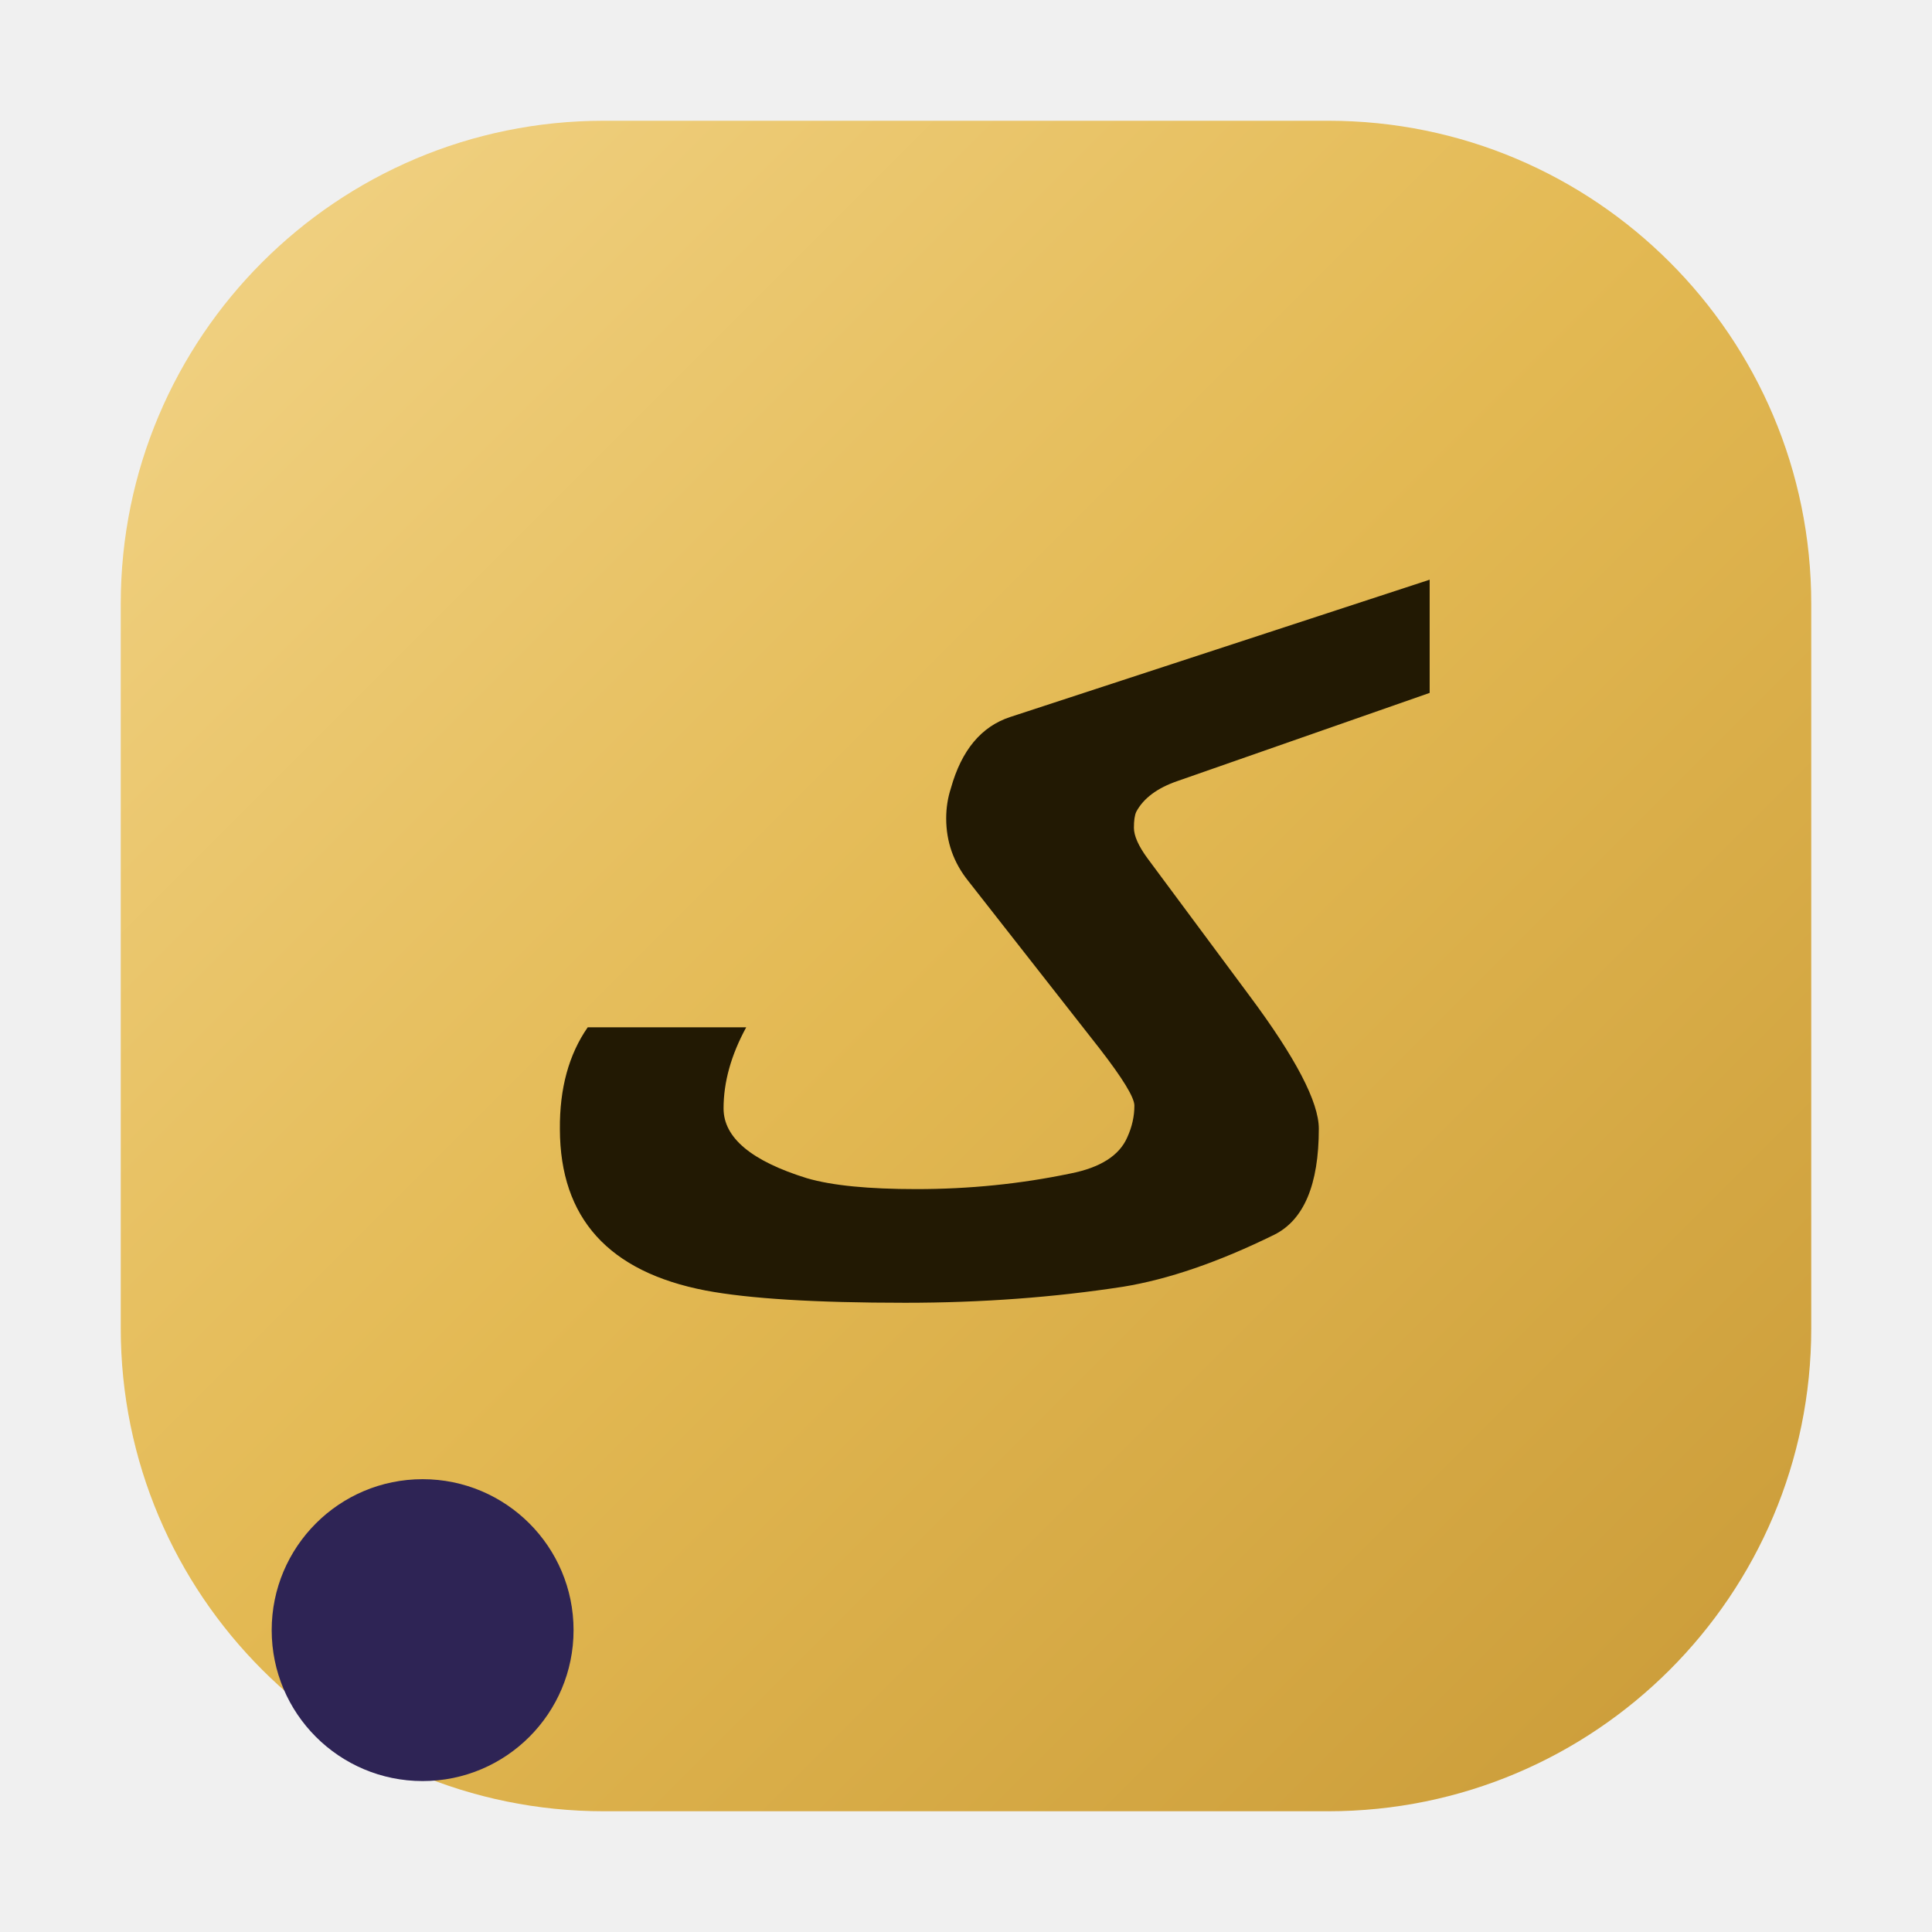
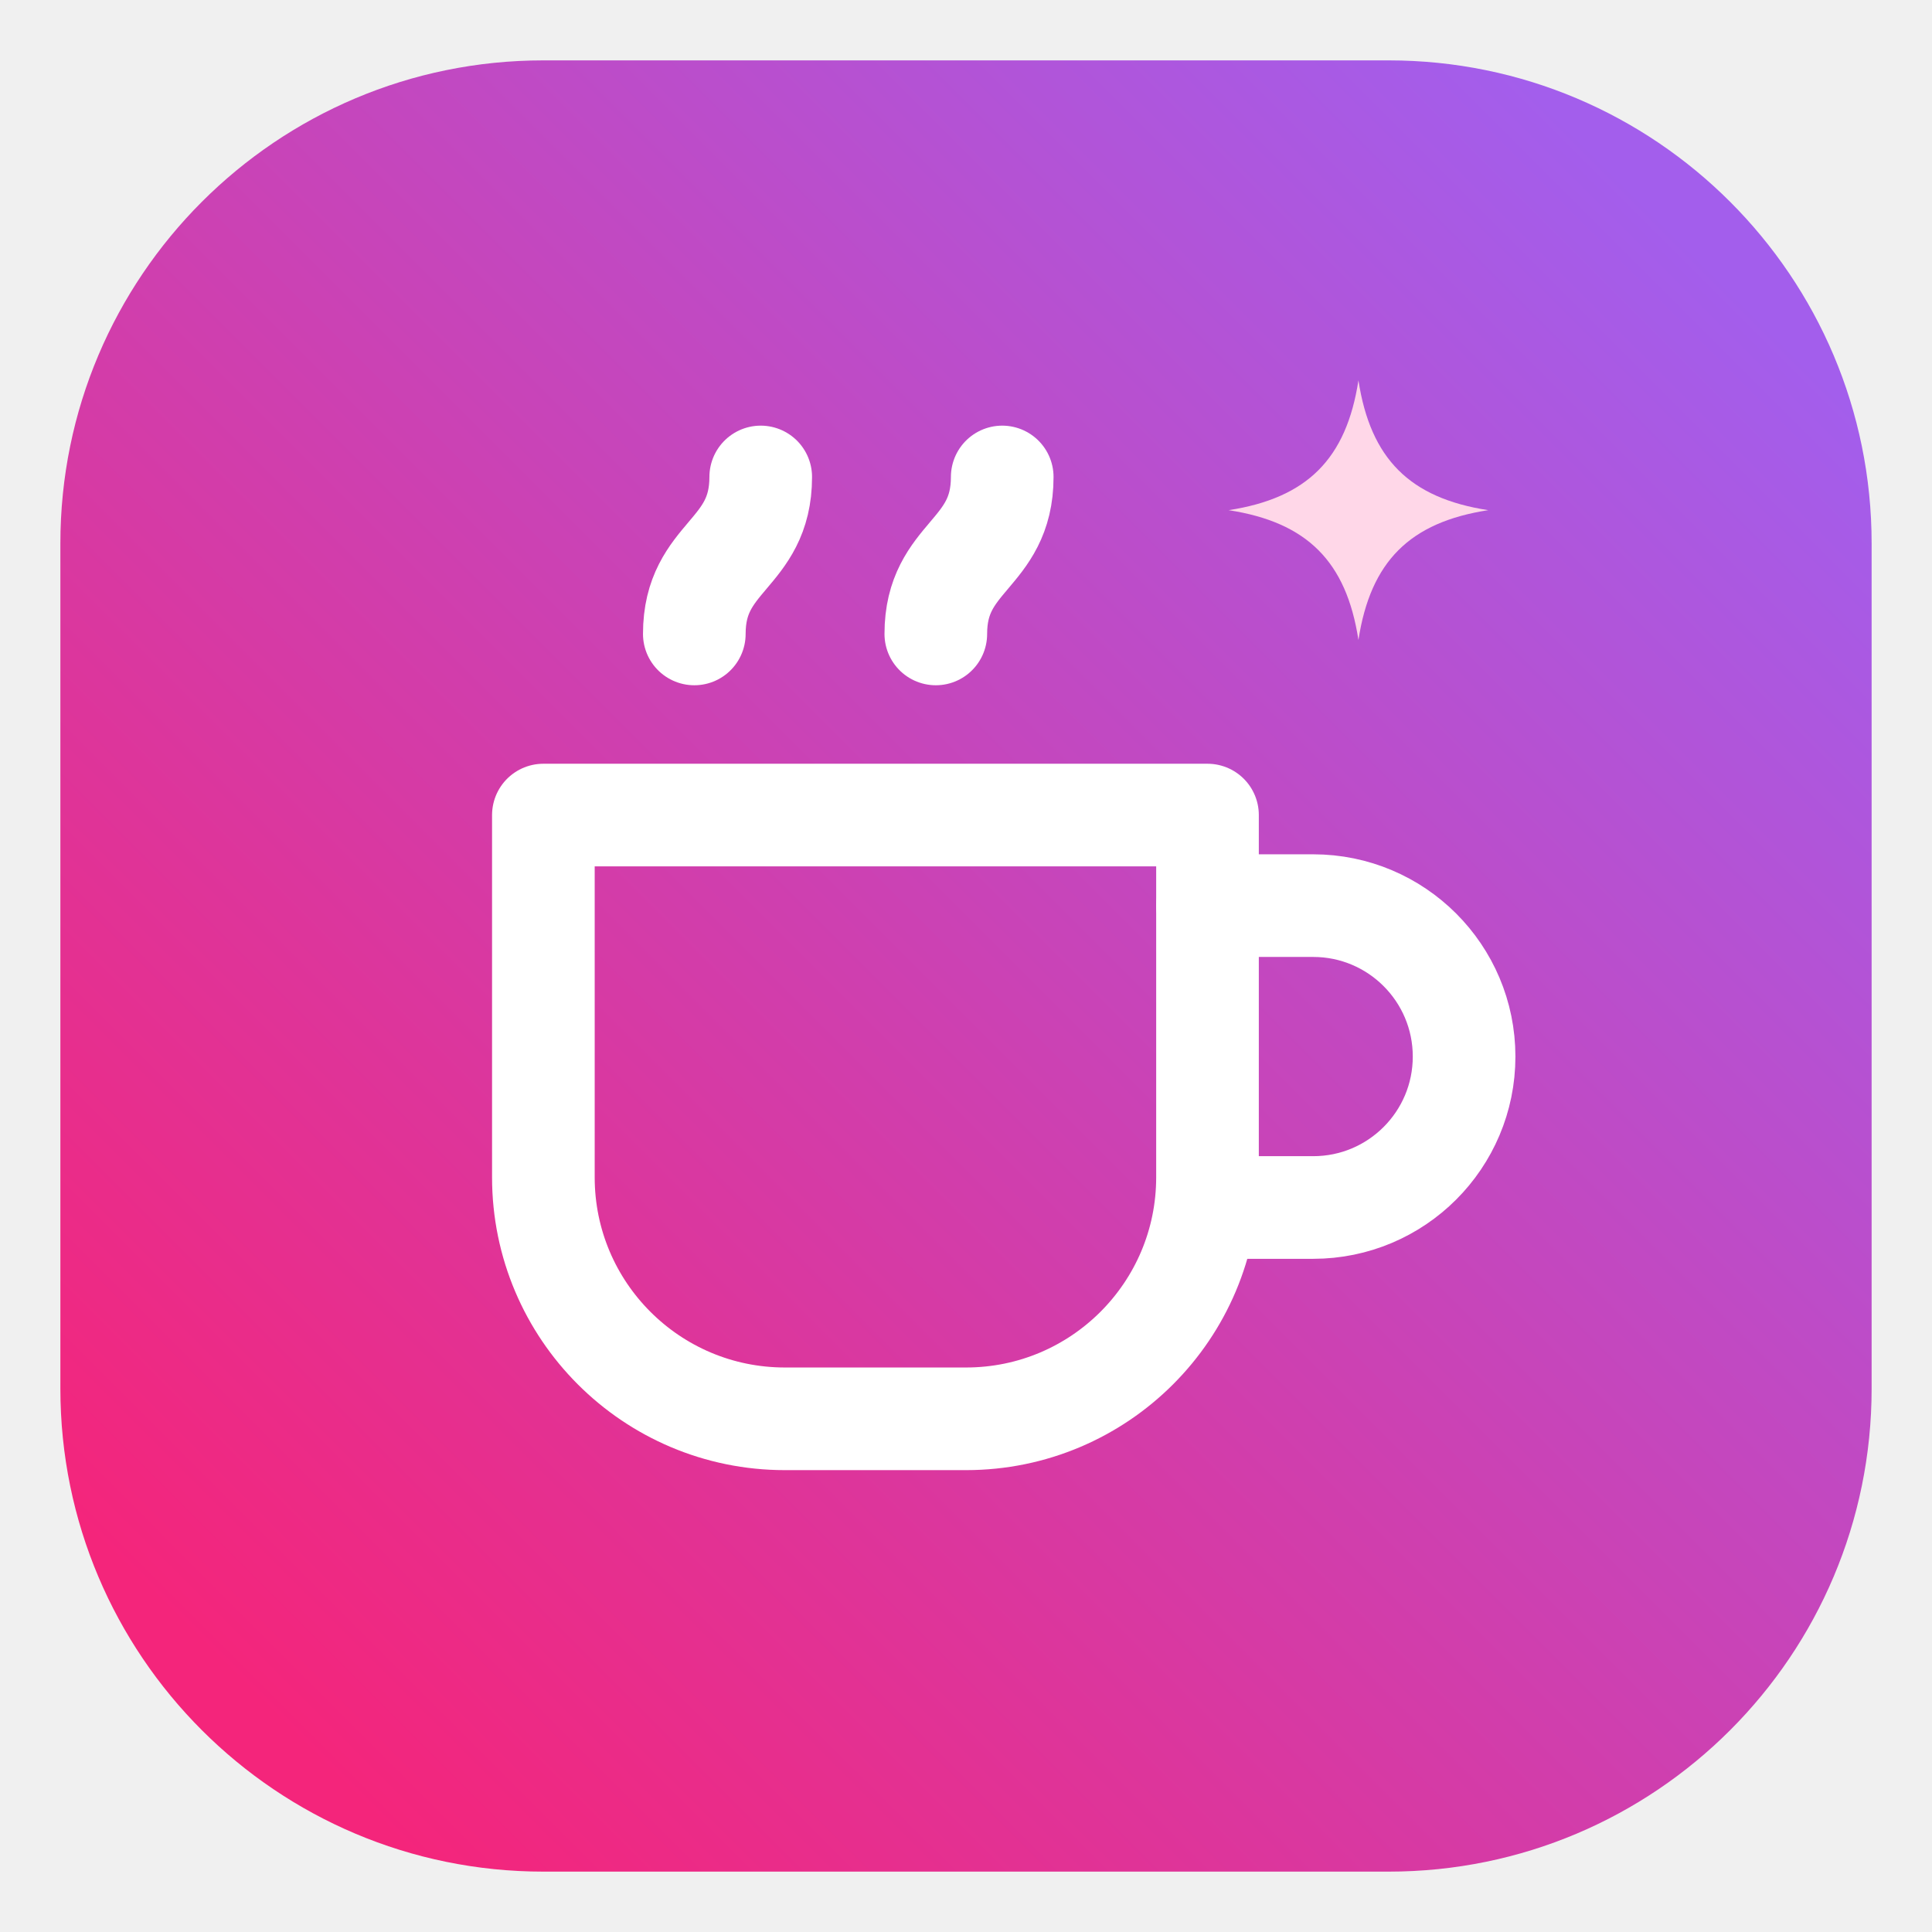
- <svg xmlns="http://www.w3.org/2000/svg" viewBox="0 0 64 64" width="64" height="64">
+ <svg xmlns="http://www.w3.org/2000/svg" viewBox="0 0 64 64" fill="none">
  <defs>
-     <linearGradient id="g" x1="0" y1="0" x2="1" y2="1">
-       <stop offset="0" stop-color="#f2d488" />
-       <stop offset=".48" stop-color="#e3b953" />
-       <stop offset="1" stop-color="#c99a37" />
+     <linearGradient id="cdg" x1="8" y1="56" x2="56" y2="8" gradientUnits="userSpaceOnUse">
+       <stop stop-color="#F4257B" />
+       <stop offset="1" stop-color="#A35EEC" />
    </linearGradient>
  </defs>
-   <rect x="4" y="4" width="56" height="56" rx="16" fill="url(#g)" />
-   <circle cx="14" cy="54" r="5" fill="#2e2455" />
-   <text x="32" y="42" font-family="Vazirmatn, Tahoma, sans-serif" font-size="30" font-weight="800" fill="#221903" text-anchor="middle">ک</text>
+   <rect x="2" y="2" width="60" height="60" rx="16" fill="url(#cdg)" />
+   <g stroke="#ffffff" stroke-width="3.4" stroke-linecap="round" stroke-linejoin="round" fill="none">
+     <path d="M18 27h22v12a8 8 0 0 1-8 8h-6a8 8 0 0 1-8-8V27Z" />
+     <path d="M40 30h3.5a5 5 0 0 1 0 10H40" />
+     <path d="M23 21c0-2.6 2.2-2.6 2.2-5.2M31 21c0-2.6 2.2-2.6 2.2-5.2" />
+   </g>
+   <path d="M45 12.6c.4 2.6 1.7 3.9 4.3 4.3-2.6.4-3.9 1.7-4.3 4.3-.4-2.6-1.7-3.9-4.3-4.3 2.6-.4 3.9-1.7 4.3-4.3Z" fill="#FFD7E8" />
</svg>
